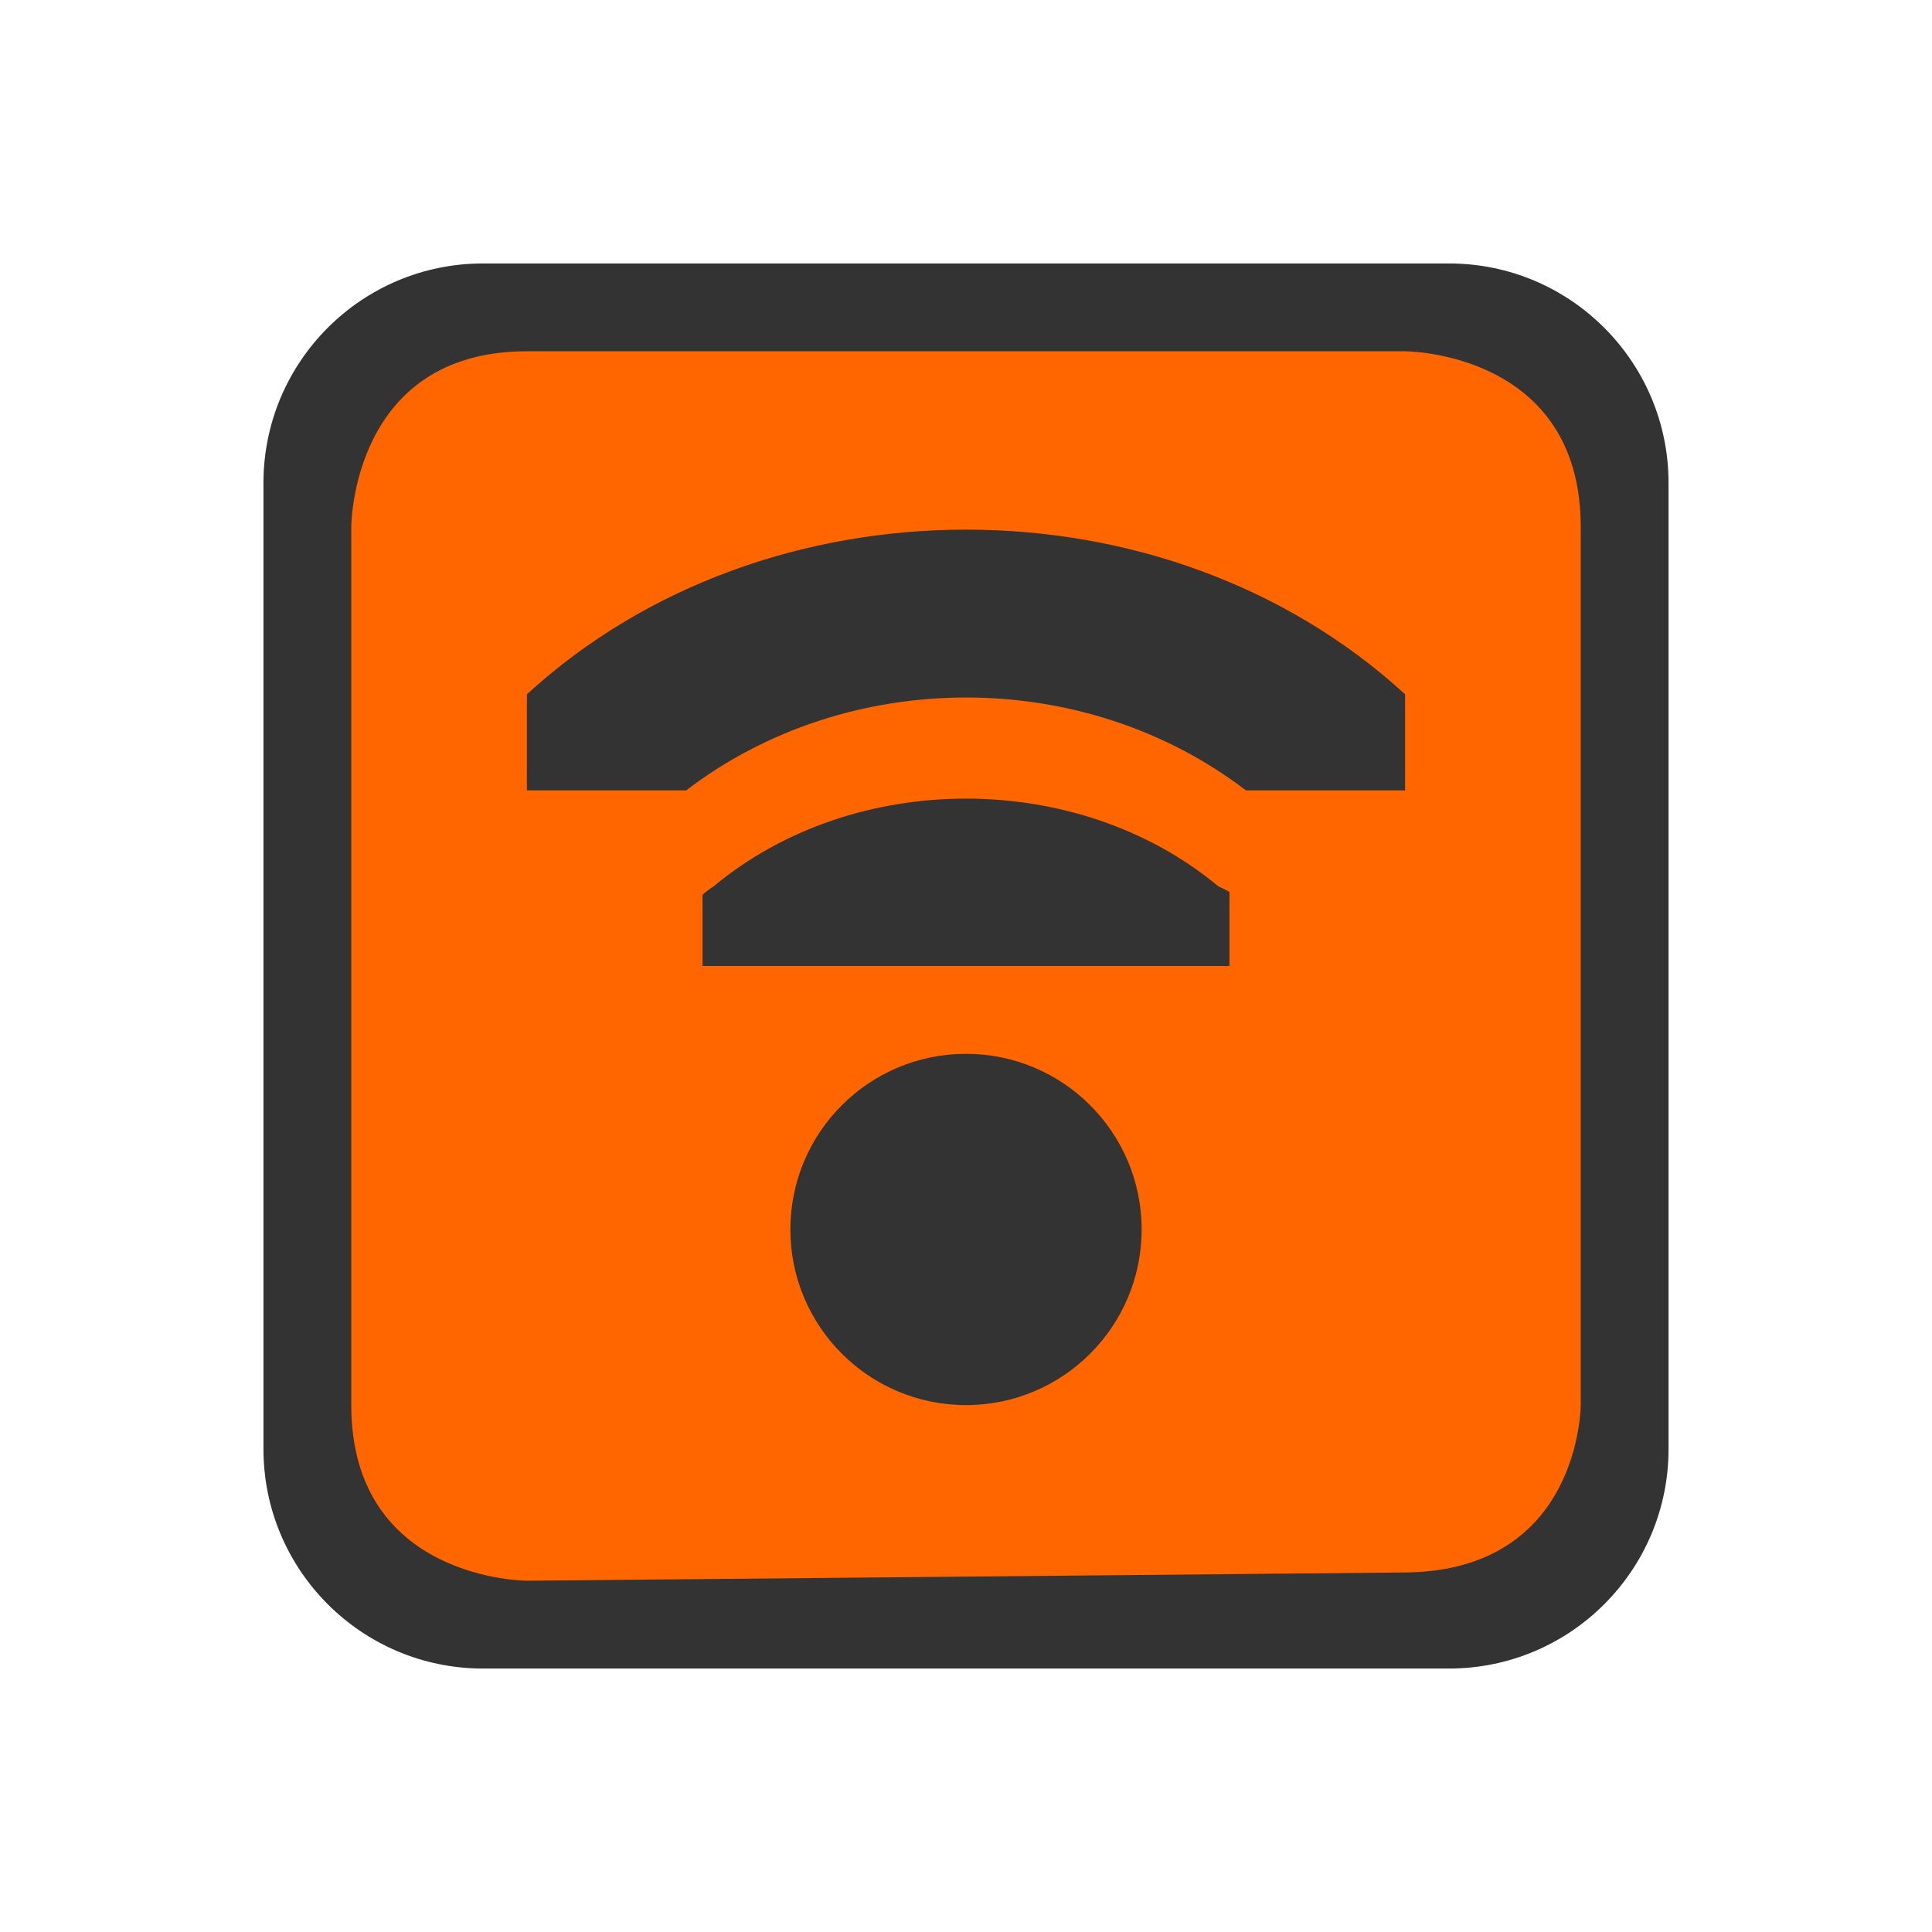
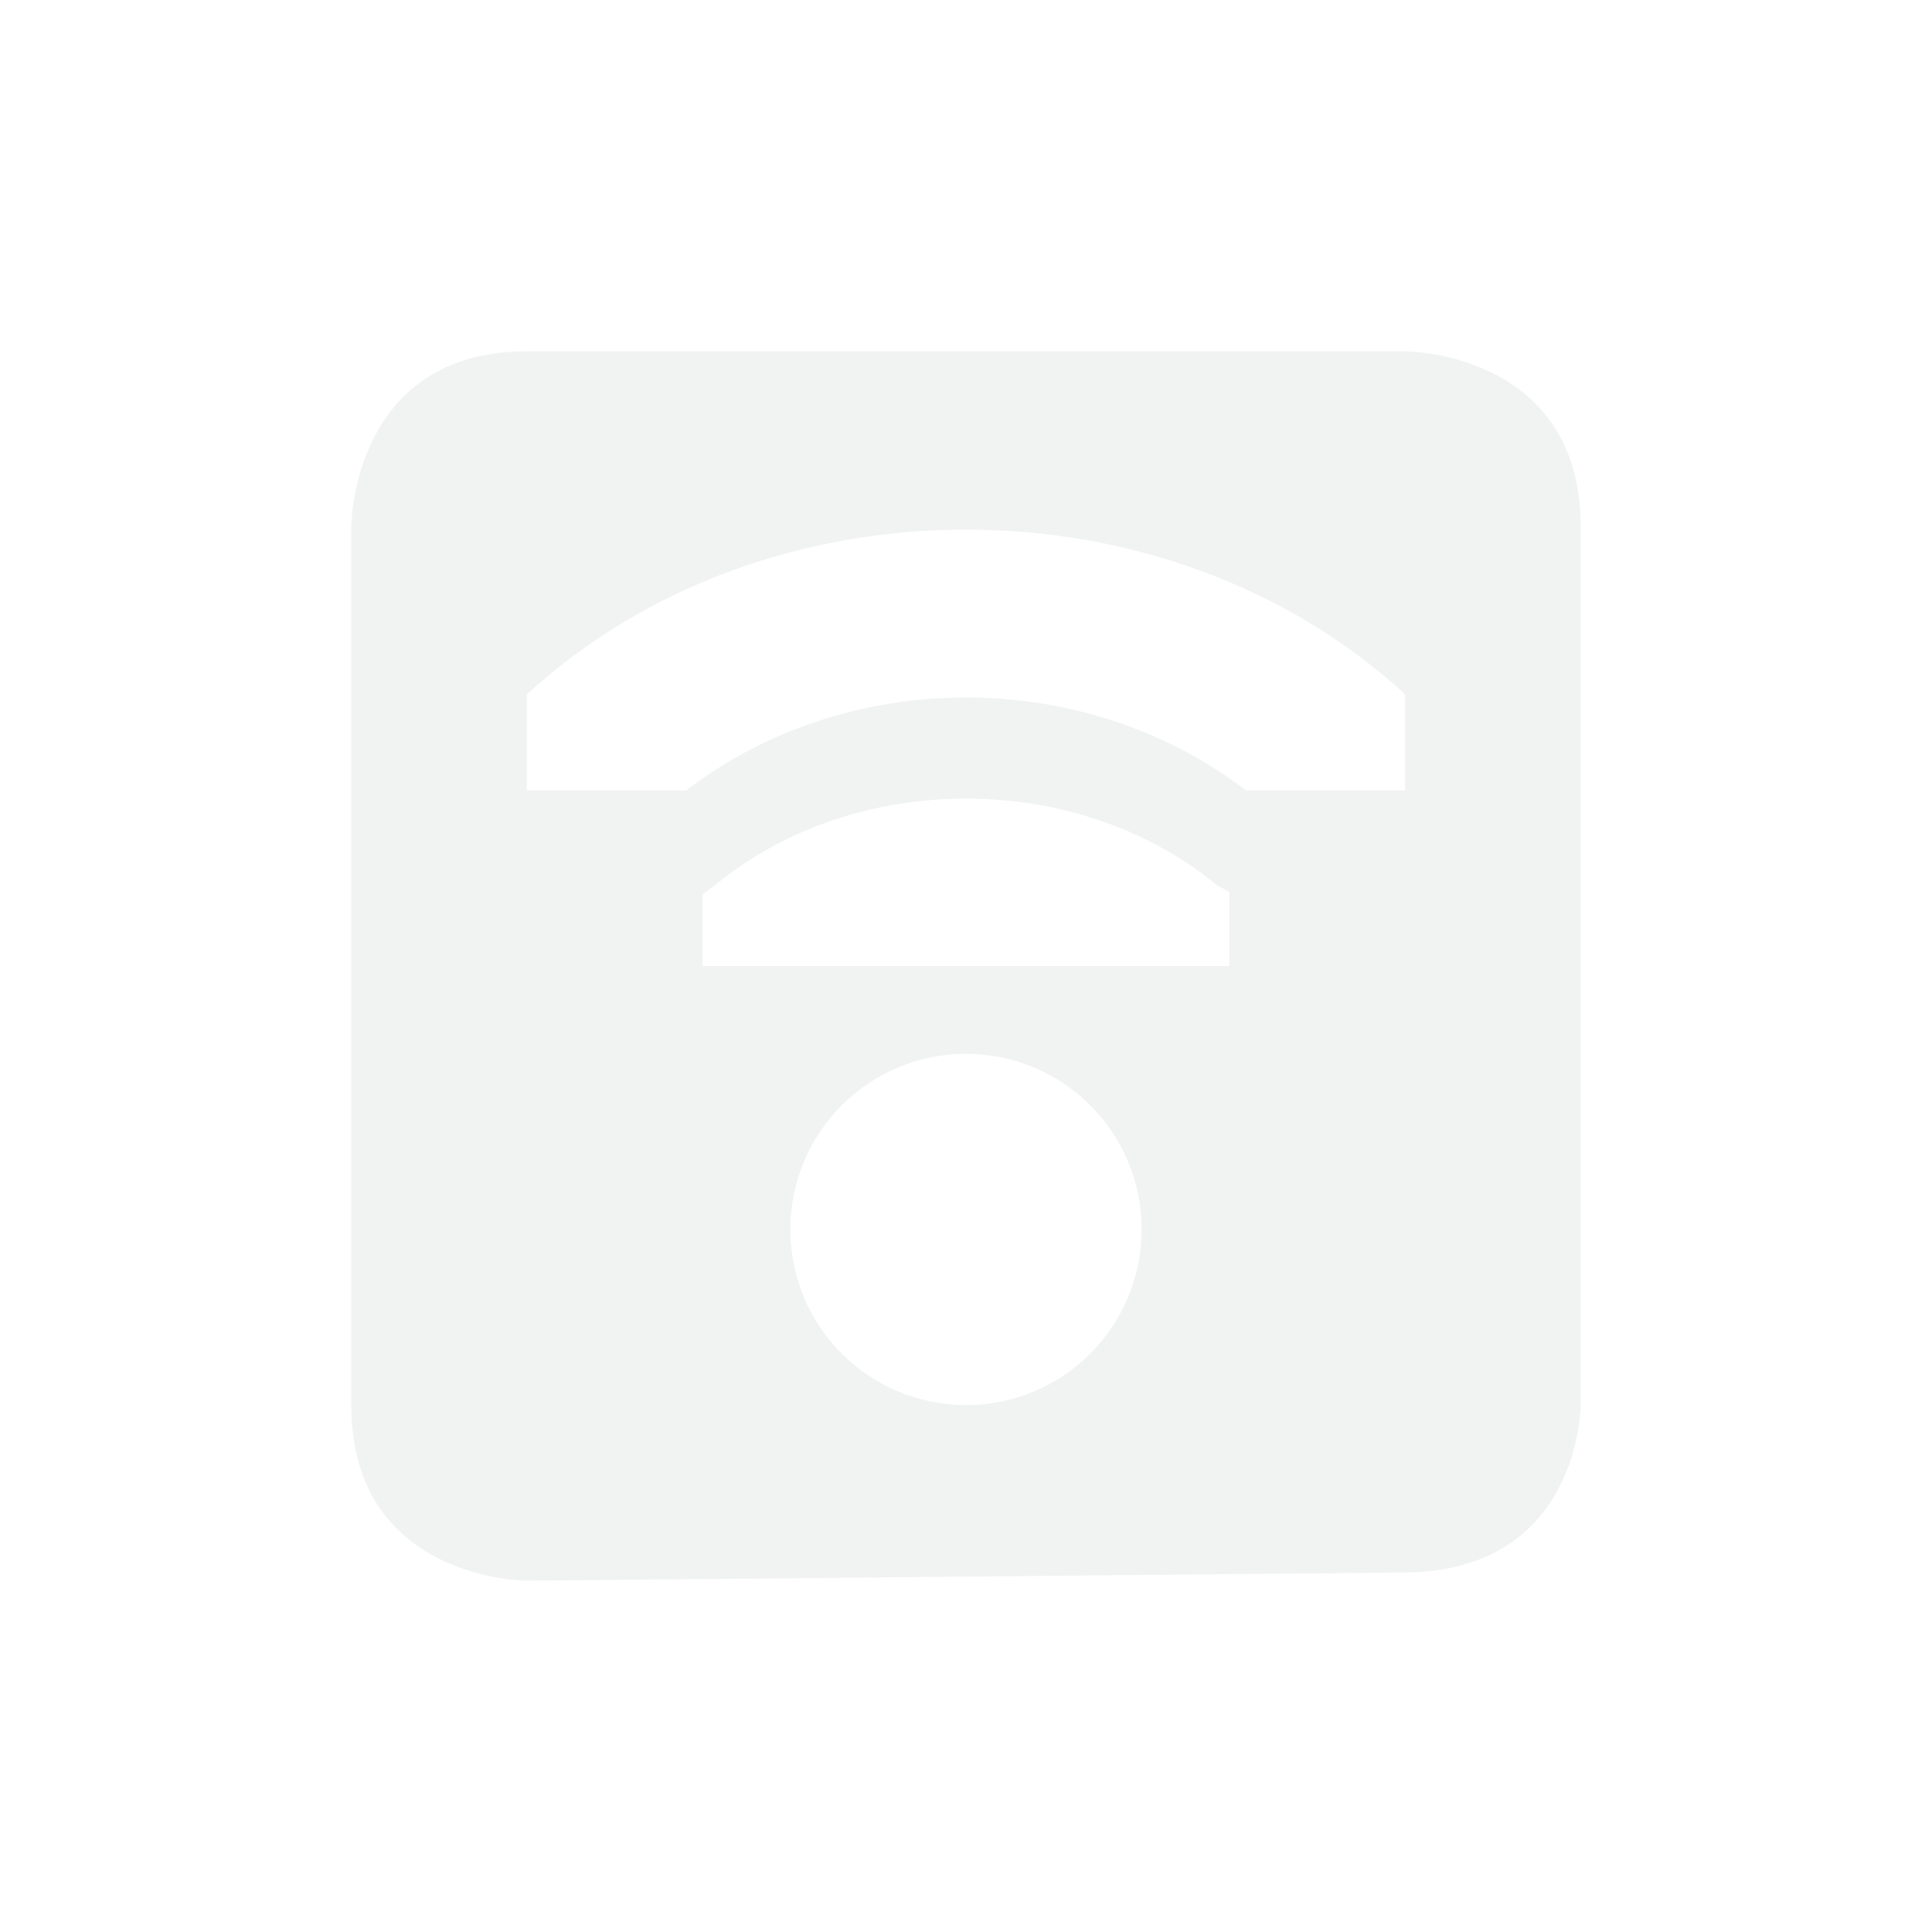
<svg xmlns="http://www.w3.org/2000/svg" version="1.1" viewBox="-3 -3 22 22">
-   <rect ry="2.5" height="16" width="16" y="0" x="0" fill="#333" />
-   <path d="m3 1c-2 0-2 2-2 2v10c0 2 2 2 2 2l10-0.094c2-0.018 2-1.906 2-1.906v-10c0-2-2-2-2-2h-10zm5 2.031c1.814 0 3.629 0.618 5 1.875v1.094h-1.813c-1.842-1.41-4.53-1.41-6.373 0h-1.814v-1.094c1.371-1.256 3.186-1.875 5-1.875zm0 3.063c1.044 0 2.08 0.337 2.875 1 0.043 0.018 0.085 0.04 0.125 0.062v0.844h-6v-0.813c0.039-0.033 0.08-0.065 0.125-0.093 0.795-0.663 1.831-1 2.875-1zm0 2.906a2 2 0 1 1 0 4 2 2 0 0 1 0 -4z" overflow="visible" class="warning" fill="#f60" />
+   <path d="m3 1c-2 0-2 2-2 2v10c0 2 2 2 2 2l10-0.094c2-0.018 2-1.906 2-1.906v-10c0-2-2-2-2-2h-10zm5 2.031c1.814 0 3.629 0.618 5 1.875v1.094h-1.813c-1.842-1.41-4.53-1.41-6.373 0h-1.814v-1.094c1.371-1.256 3.186-1.875 5-1.875zm0 3.063c1.044 0 2.08 0.337 2.875 1 0.043 0.018 0.085 0.04 0.125 0.062v0.844h-6v-0.813c0.039-0.033 0.08-0.065 0.125-0.093 0.795-0.663 1.831-1 2.875-1zm0 2.906a2 2 0 1 1 0 4 2 2 0 0 1 0 -4z" class="warning" overflow="visible" fill="#f1f2f2" />
</svg>
